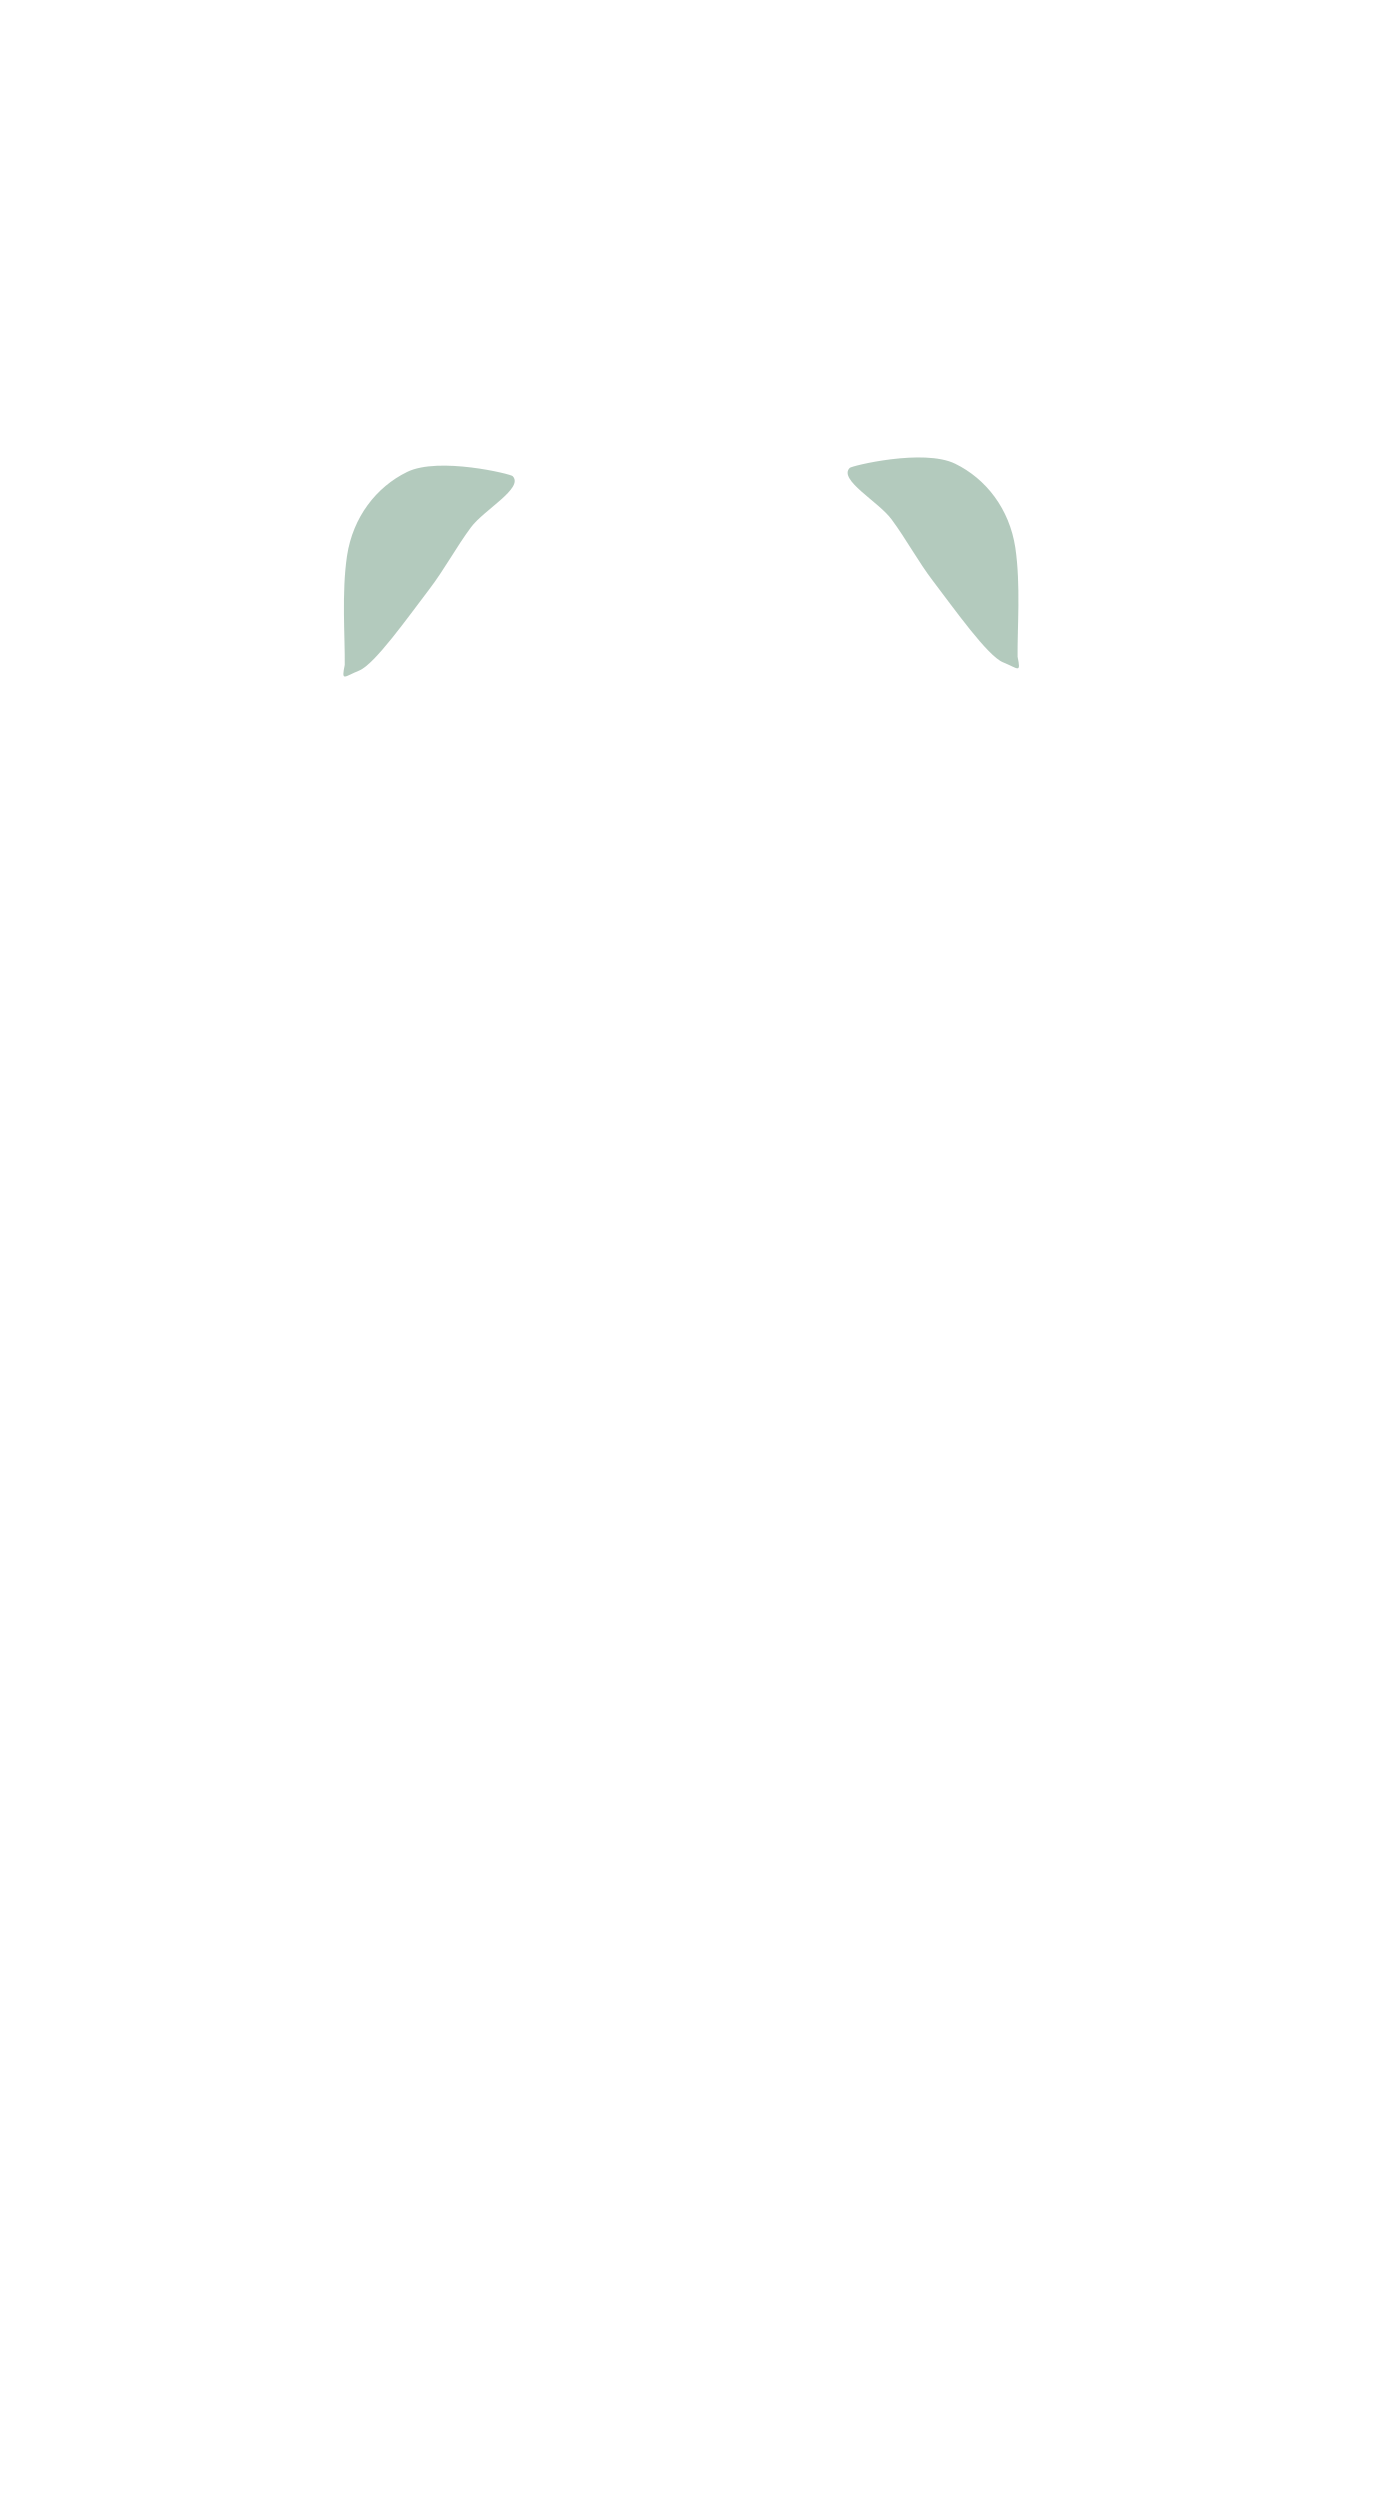
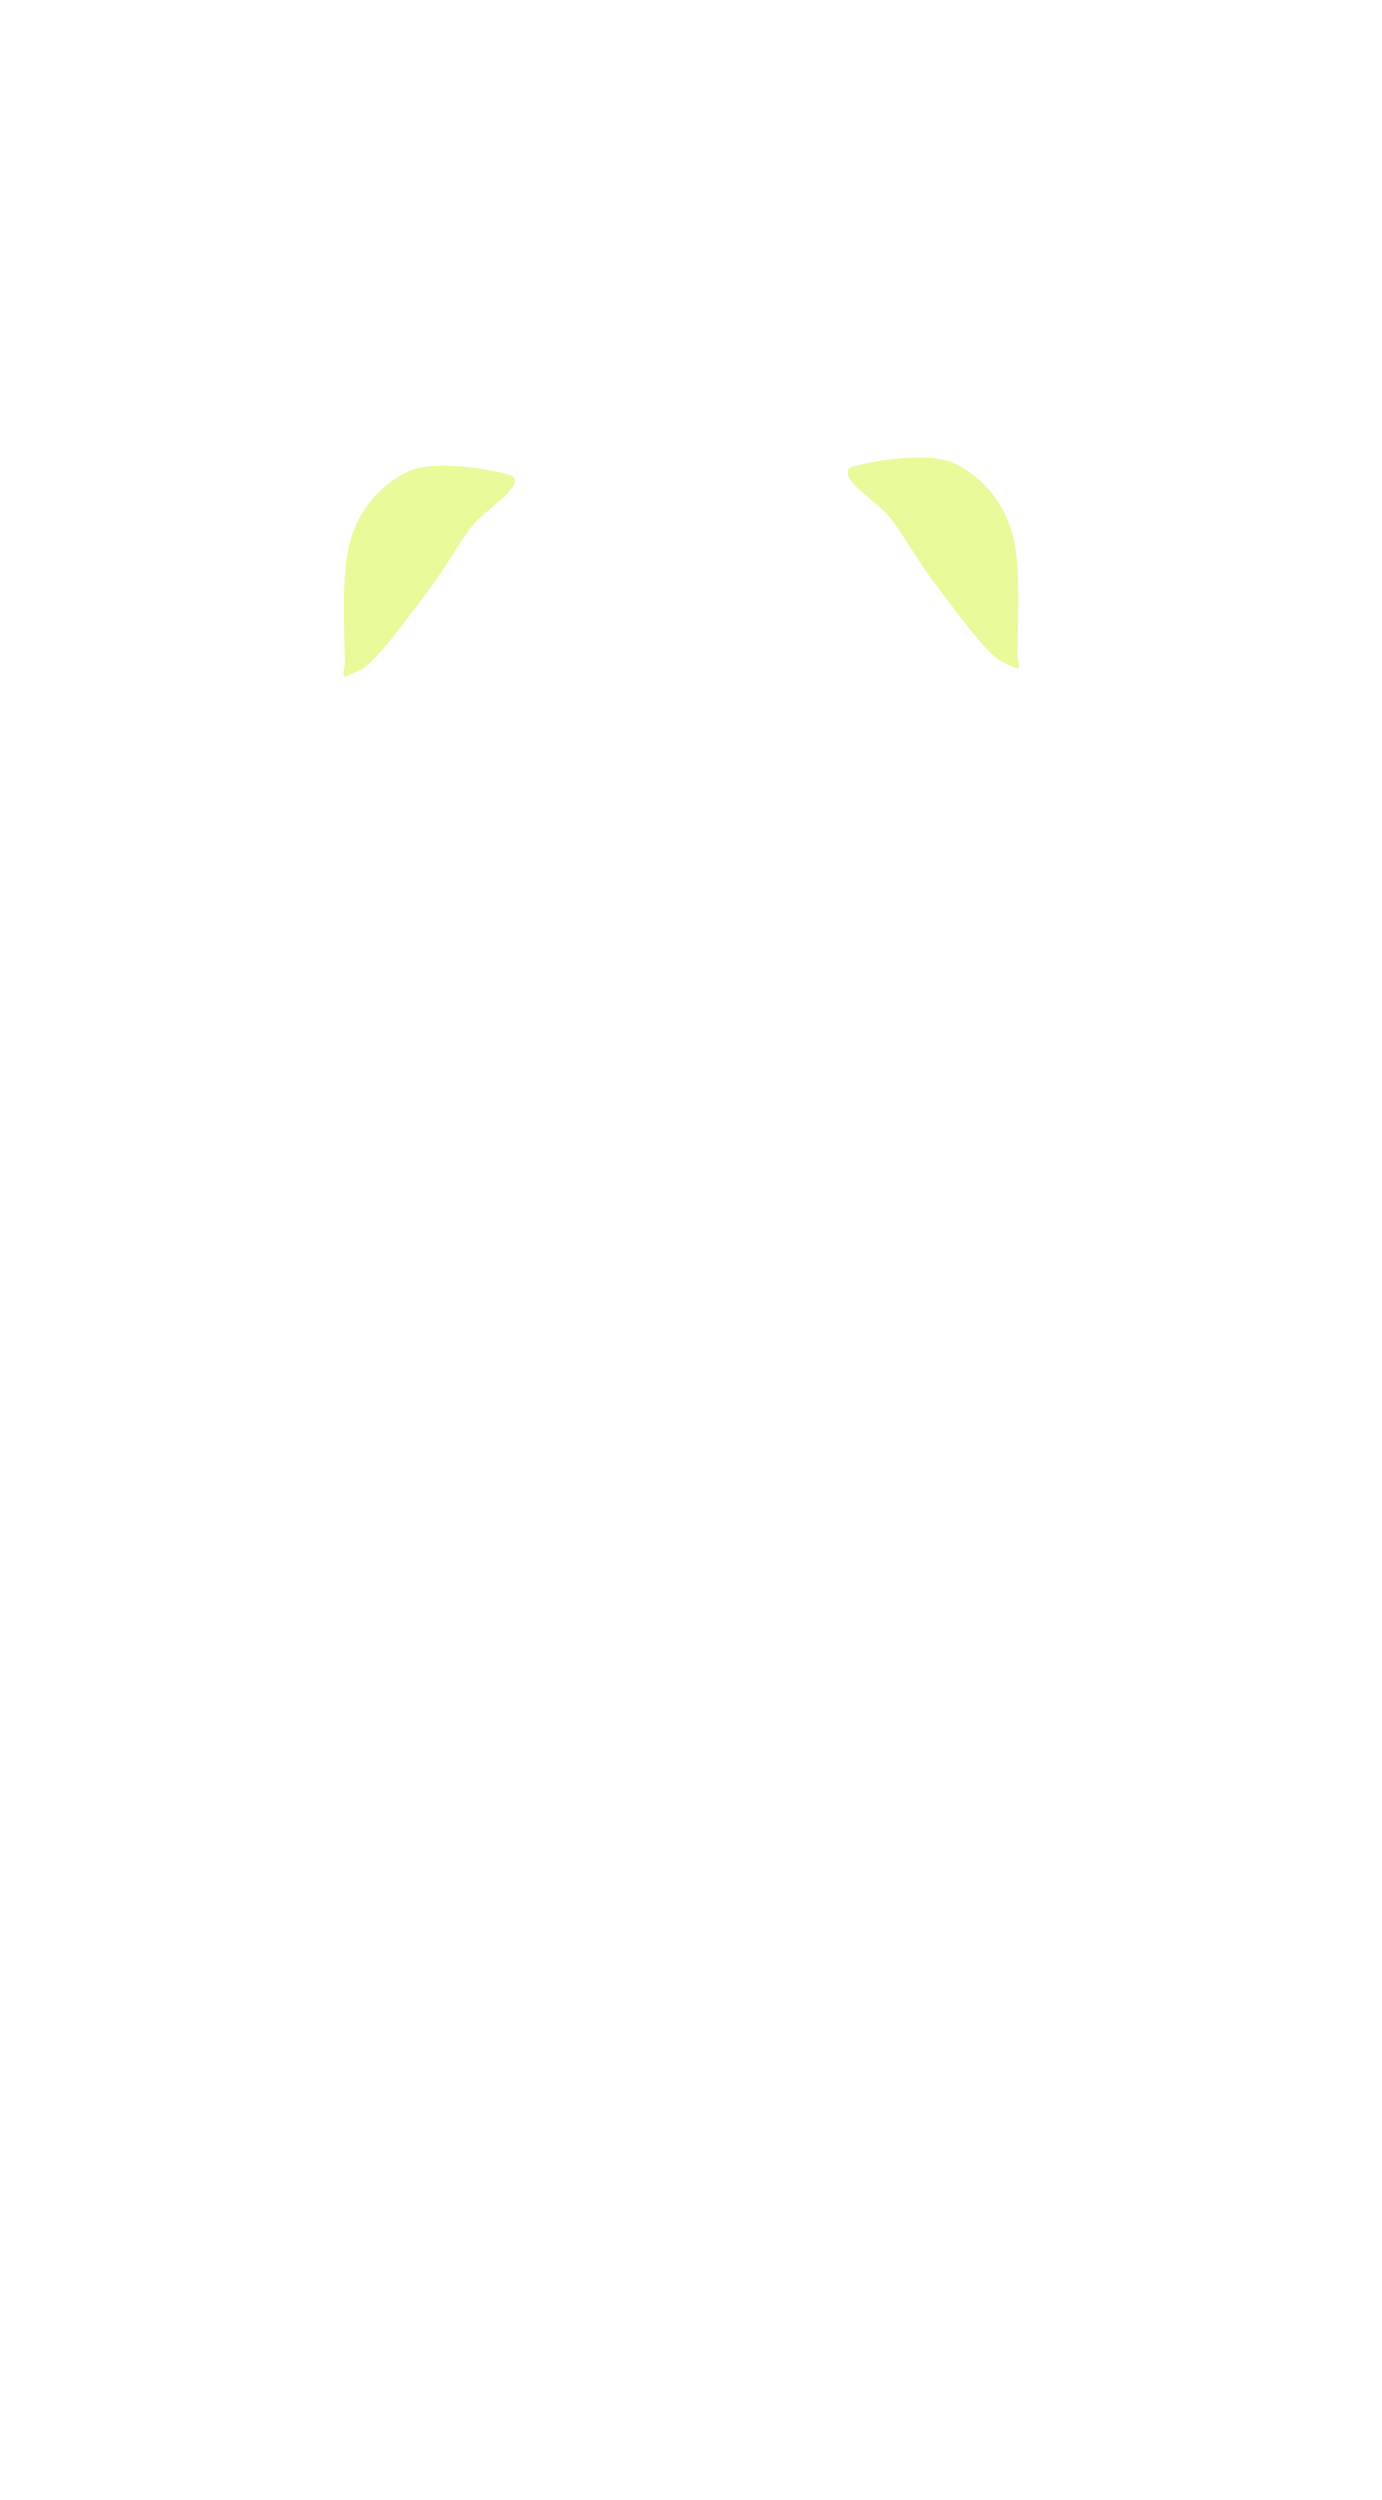
<svg xmlns="http://www.w3.org/2000/svg" width="200" height="362" id="svg2" version="1.1">
  <defs id="defs4" />
  <g id="layer1" transform="translate(-395.7143,-323.5051)">
-     <path id="path2992" d="m 518.747,391.264 c -1.667,1.721 4.147,4.86 6.047,7.424 2.142,2.89 3.842,6.094 6.024,8.953 3.14,4.116 7.909,10.863 10.138,11.768 2.229,0.905 2.614,1.687 2.106,-0.81 -0.049,-4.089 0.469,-10.397 -0.33,-15.798 -0.853,-5.603 -4.229,-9.959 -8.704,-12.146 -4.58,-2.239 -15.08,0.315 -15.282,0.608 z" style="opacity:0.524;fill:#6f9a82;fill-opacity:1;stroke:none" />
-     <path id="path2992-1" d="m 469.948,392.45 c 1.667,1.721 -4.147,4.86 -6.047,7.424 -2.142,2.89 -3.842,6.094 -6.024,8.953 -3.14,4.116 -7.909,10.863 -10.138,11.768 -2.229,0.905 -2.614,1.687 -2.106,-0.81 0.049,-4.089 -0.469,-10.397 0.33,-15.798 0.853,-5.603 4.229,-9.959 8.704,-12.146 4.58,-2.239 15.08,0.315 15.282,0.608 z" style="opacity:0.524;fill:#6f9a82;fill-opacity:1;stroke:none" />
+     <path id="path2992" d="m 518.747,391.264 c -1.667,1.721 4.147,4.86 6.047,7.424 2.142,2.89 3.842,6.094 6.024,8.953 3.14,4.116 7.909,10.863 10.138,11.768 2.229,0.905 2.614,1.687 2.106,-0.81 -0.049,-4.089 0.469,-10.397 -0.33,-15.798 -0.853,-5.603 -4.229,-9.959 -8.704,-12.146 -4.58,-2.239 -15.08,0.315 -15.282,0.608 z" style="opacity:0.524;fill:#d4f53c;fill-opacity:1;stroke:none" />
+     <path id="path2992-1" d="m 469.948,392.45 c 1.667,1.721 -4.147,4.86 -6.047,7.424 -2.142,2.89 -3.842,6.094 -6.024,8.953 -3.14,4.116 -7.909,10.863 -10.138,11.768 -2.229,0.905 -2.614,1.687 -2.106,-0.81 0.049,-4.089 -0.469,-10.397 0.33,-15.798 0.853,-5.603 4.229,-9.959 8.704,-12.146 4.58,-2.239 15.08,0.315 15.282,0.608 z" style="opacity:0.524;fill:#d4f53c;fill-opacity:1;stroke:none" />
  </g>
</svg>
